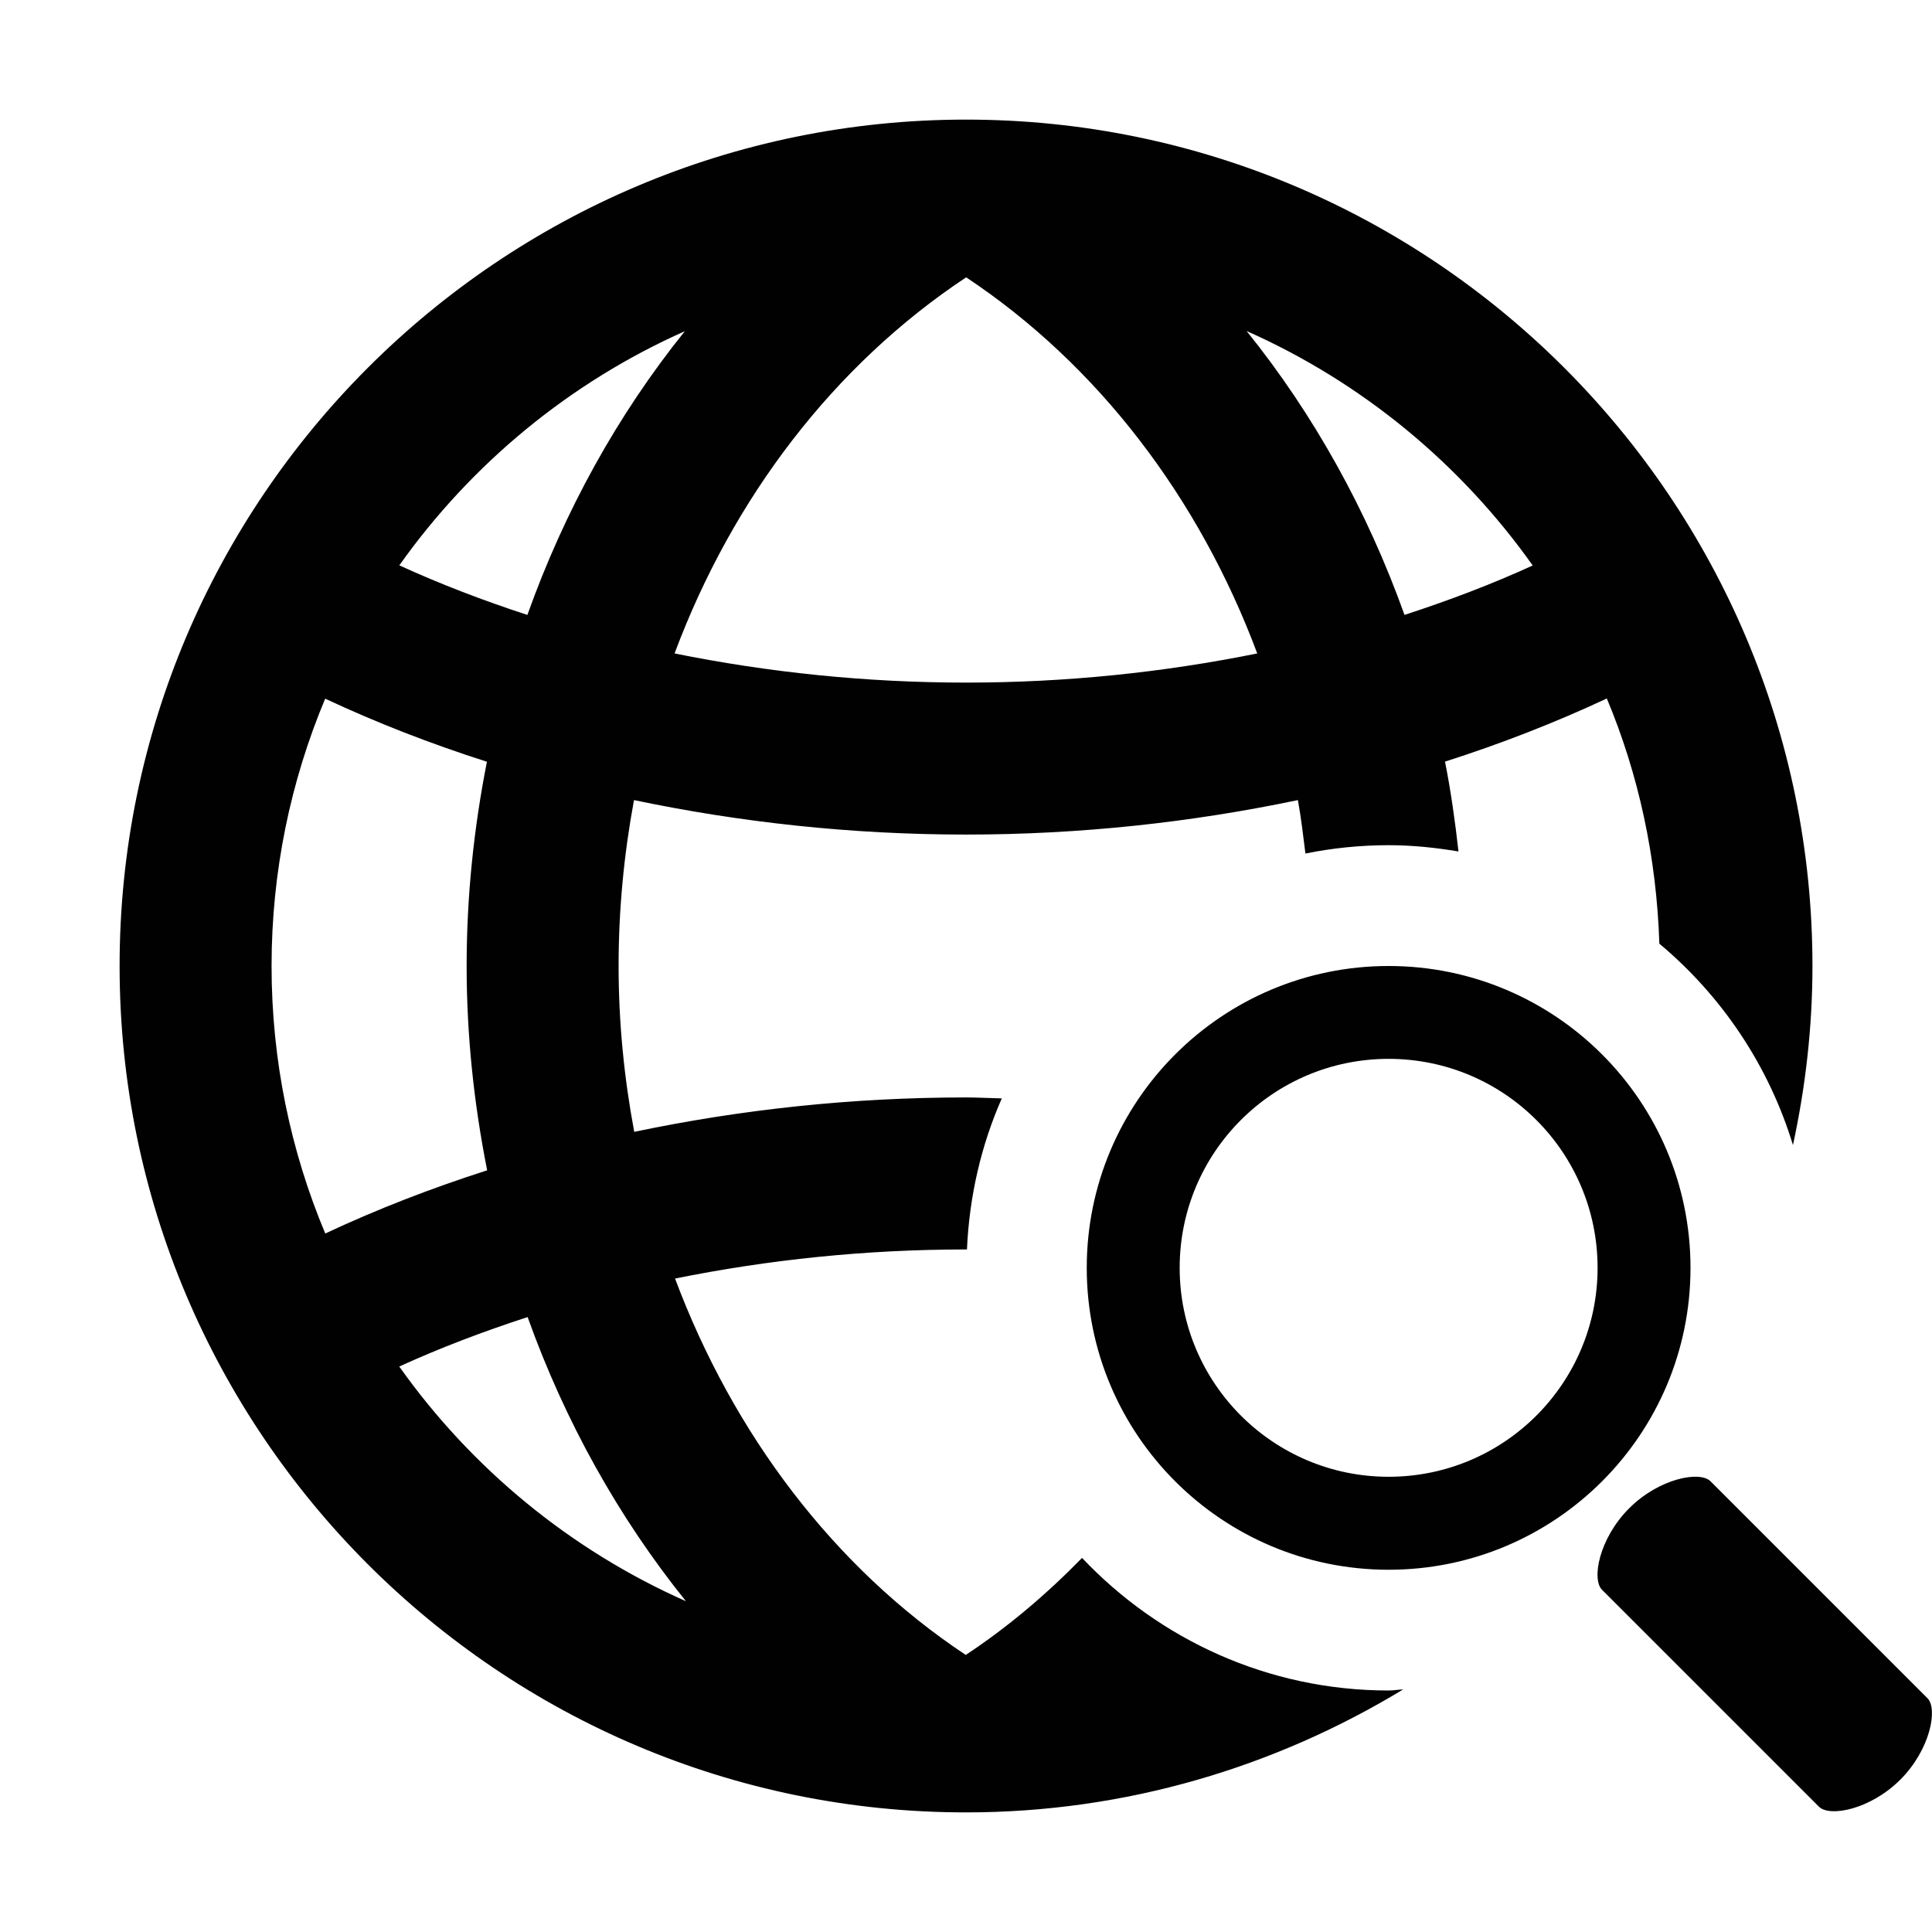
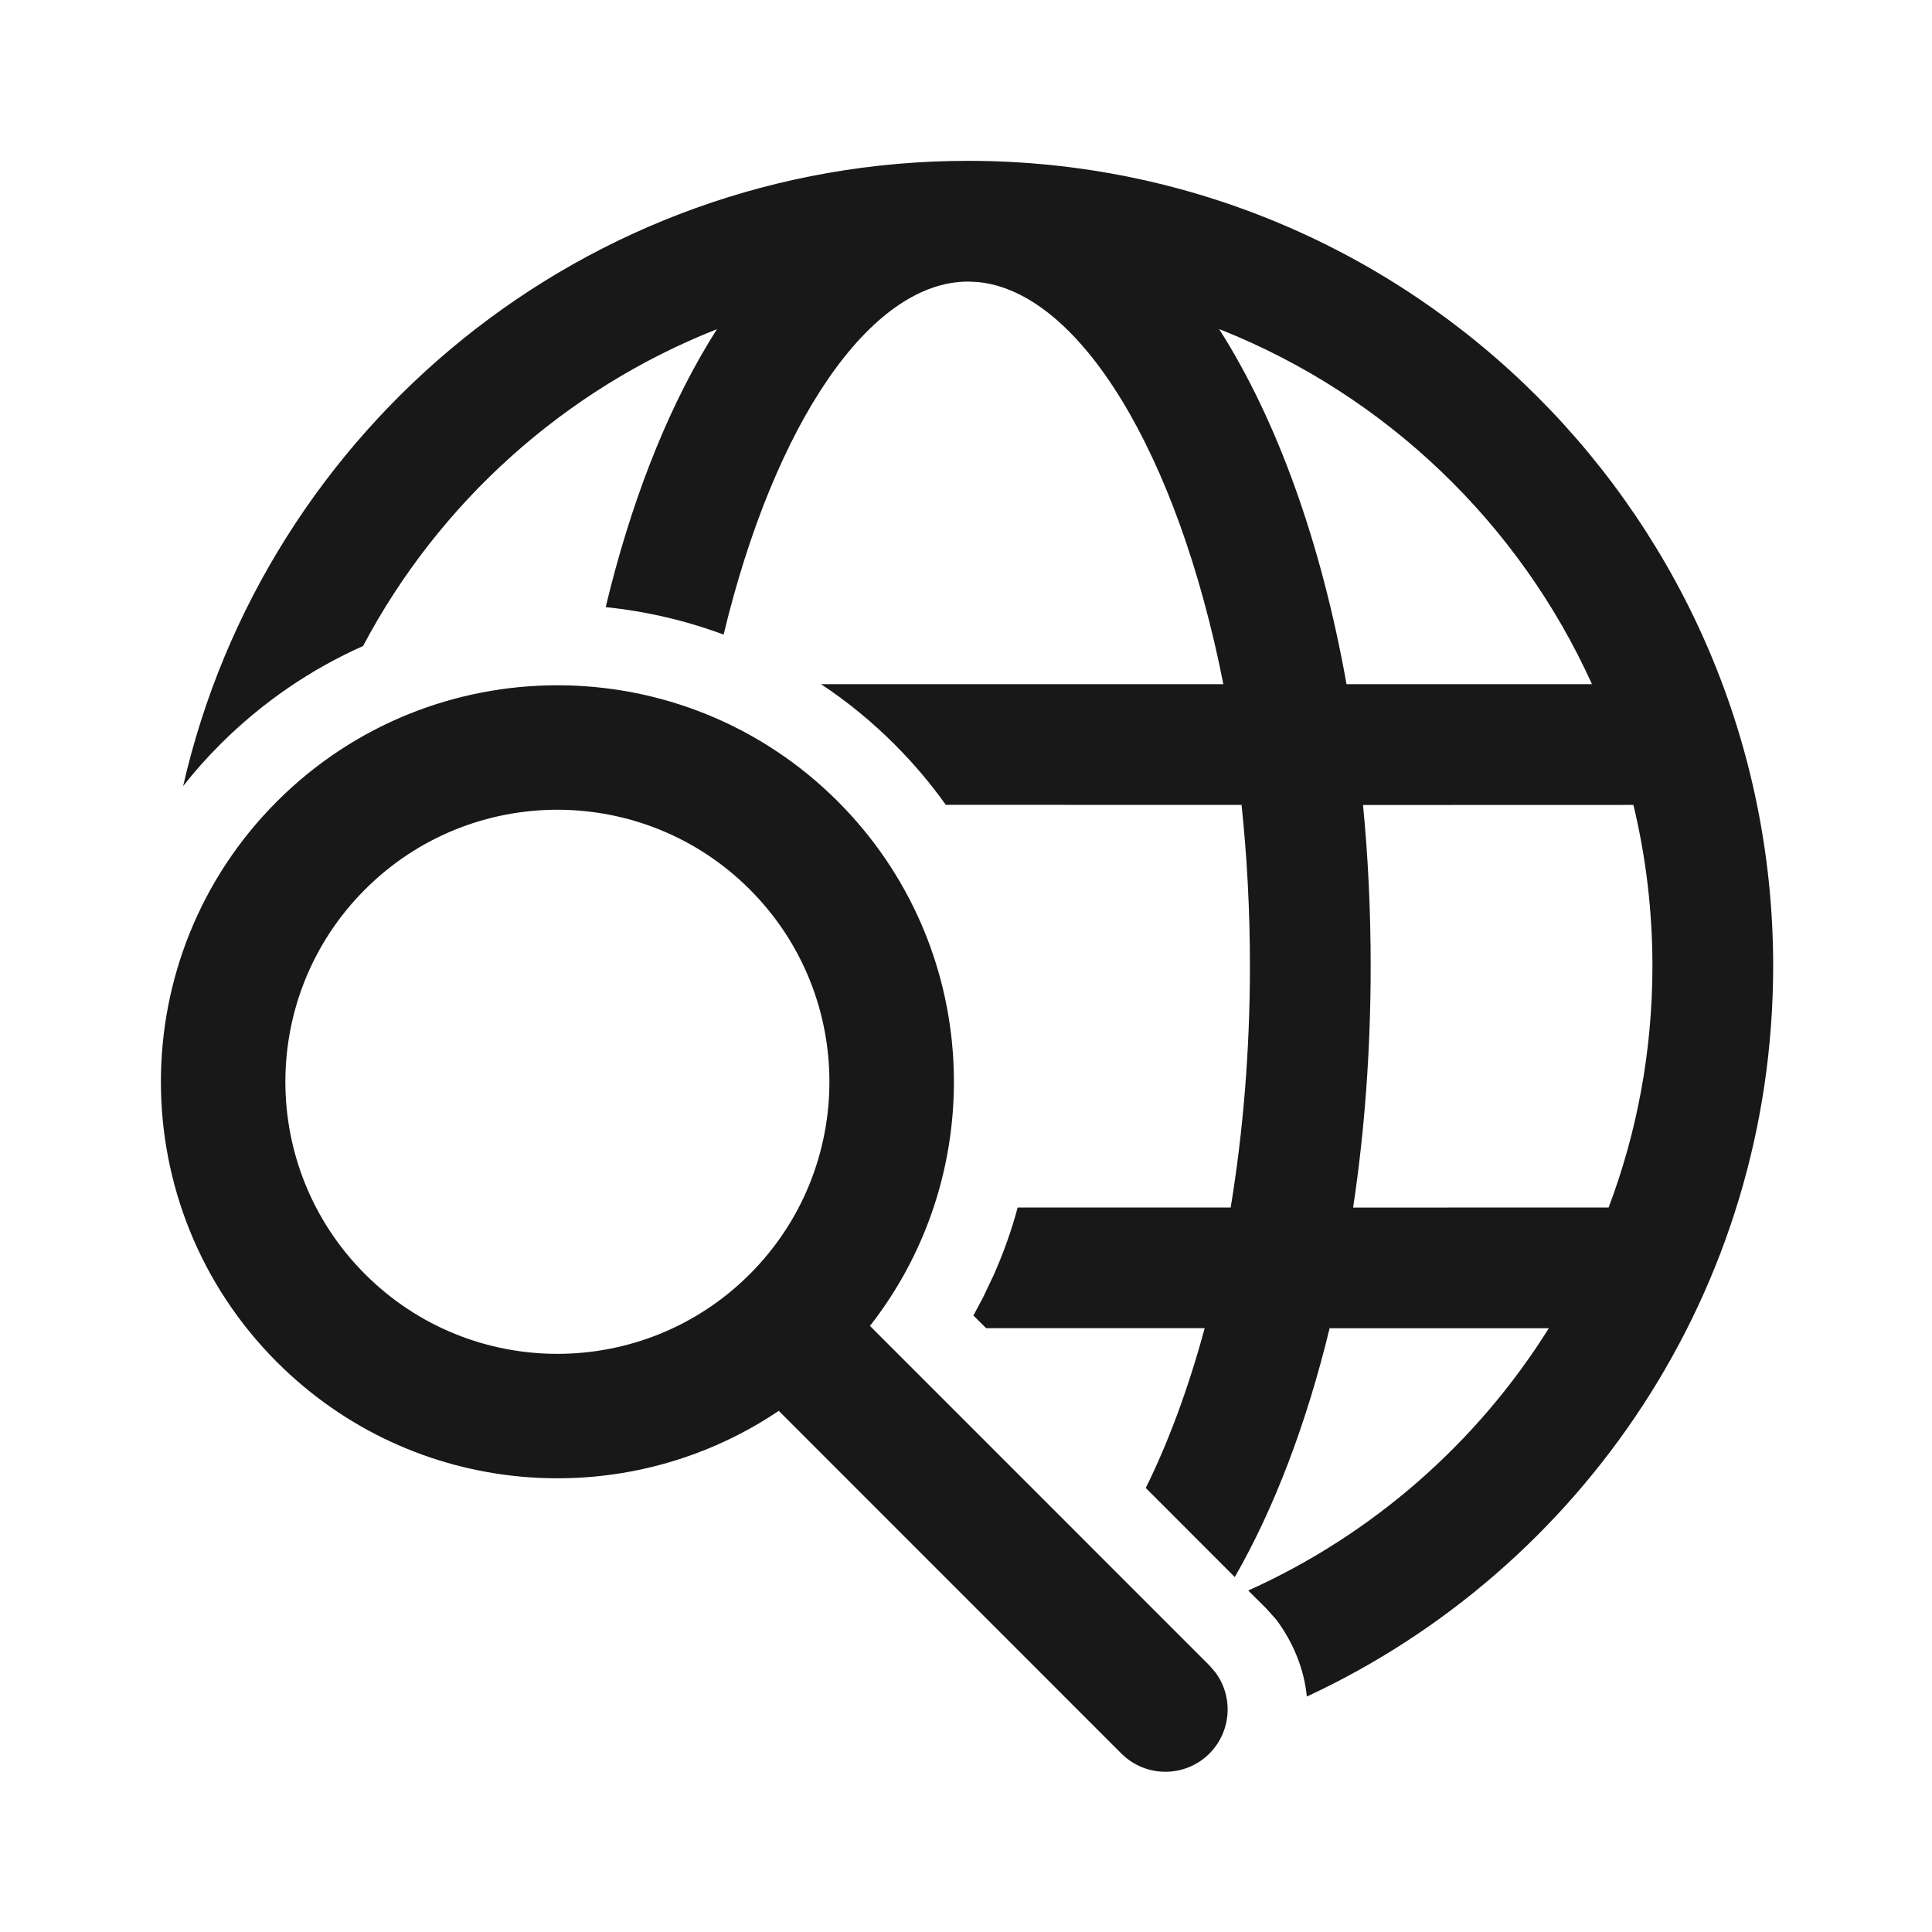
- <svg xmlns="http://www.w3.org/2000/svg" id="Layer_1" width="32" height="32" version="1.1" viewBox="0 0 32 32">
-   <defs>
-     <style>
-       .st0 {
-         fill: #010101;
-       }
-     </style>
-   </defs>
-   <path class="st0" d="M23,28c-2,0-3.801-.847-5.078-2.196-.587.601-1.227,1.145-1.926,1.607-2.18-1.447-3.85-3.658-4.815-6.234,1.546-.313,3.16-.482,4.819-.482.005,0,.01,0,.016,0,.039-.886.237-1.731.577-2.502-.198-.004-.394-.016-.593-.016-1.89,0-3.731.2-5.495.57-.168-.895-.259-1.814-.259-2.747s.089-1.854.255-2.748c1.765.37,3.607.571,5.499.571s3.732-.201,5.497-.571c.054.291.087.589.125.885.446-.09.907-.138,1.379-.138.395,0,.779.041,1.156.104-.056-.501-.126-.999-.223-1.488.925-.296,1.821-.644,2.68-1.046.526,1.256.824,2.627.87,4.061,1.032.863,1.812,2.017,2.213,3.336.207-.957.323-1.948.323-2.966,0-7.73-6.289-14.019-14.019-14.019S1.981,8.27,1.981,16s6.289,14.019,14.019,14.019c2.651,0,5.124-.753,7.241-2.037-.081.003-.159.018-.24.018ZM25.387,9.366c-.682.312-1.394.581-2.124.819-.617-1.725-1.501-3.319-2.615-4.702,1.909.847,3.544,2.198,4.739,3.884ZM16.002,4.593c2.184,1.45,3.858,3.653,4.822,6.23-1.547.313-3.162.483-4.823.483s-3.279-.17-4.828-.483c.963-2.579,2.641-4.778,4.829-6.229ZM11.342,5.487c-1.112,1.382-1.992,2.975-2.607,4.698-.73-.238-1.439-.509-2.121-.821,1.193-1.682,2.824-3.031,4.728-3.878ZM5.387,20.43c-.572-1.364-.889-2.861-.889-4.43s.317-3.064.888-4.428c.858.402,1.754.749,2.679,1.045-.217,1.099-.336,2.232-.336,3.383s.121,2.282.34,3.384c-.926.297-1.823.644-2.682,1.047ZM6.613,22.634c.683-.312,1.395-.581,2.126-.819.618,1.727,1.507,3.321,2.622,4.706-1.912-.847-3.551-2.199-4.748-3.887ZM31.476,29.476c-.496.496-1.172.625-1.348.449l-3.594-3.594c-.175-.175-.047-.851.449-1.348s1.172-.625,1.348-.449l3.594,3.594c.175.175.047.851-.449,1.348ZM23,16c-2.761,0-5,2.239-5,5s2.239,5,5,5,5-2.239,5-5-2.239-5-5-5ZM23,24.46c-1.911,0-3.461-1.549-3.461-3.461s1.549-3.461,3.461-3.461,3.461,1.549,3.461,3.461-1.549,3.461-3.461,3.461Z" />
+ <svg xmlns="http://www.w3.org/2000/svg" viewBox="0 0 24 24" width="24" height="24">
+   <path d="M3.441 9.955C1.518 11.879 1.518 14.998 3.441 16.921C5.136 18.616 7.758 18.818 9.674 17.526L13.93 21.783C14.232 22.085 14.722 22.085 15.024 21.783C15.298 21.508 15.323 21.079 15.099 20.776L15.024 20.689L10.807 16.471C12.32 14.538 12.187 11.735 10.407 9.955C8.484 8.032 5.365 8.032 3.441 9.955ZM12.026 1.998C7.27 1.998 3.29 5.317 2.275 9.765C2.416 9.585 2.569 9.413 2.734 9.248C3.262 8.72 3.866 8.312 4.51 8.025C5.453 6.243 7.013 4.836 8.906 4.089L8.799 4.263C8.261 5.156 7.828 6.274 7.524 7.542C8.023 7.593 8.515 7.707 8.989 7.883C9.621 5.255 10.812 3.498 12.026 3.498L12.141 3.503C13.407 3.619 14.629 5.621 15.197 8.499L10.199 8.499C10.523 8.713 10.829 8.963 11.114 9.248C11.35 9.484 11.562 9.735 11.749 9.998L15.423 9.999C15.491 10.639 15.527 11.309 15.527 12C15.527 13.059 15.441 14.069 15.288 15L12.642 15C12.565 15.286 12.465 15.567 12.343 15.841L12.214 16.113L12.092 16.342L12.25 16.499L14.965 16.499C14.762 17.248 14.514 17.917 14.233 18.484L15.339 19.591C15.831 18.733 16.23 17.683 16.517 16.5L19.24 16.5C18.35 17.923 17.05 19.064 15.506 19.758L15.731 19.982L15.856 20.122C16.076 20.418 16.201 20.747 16.234 21.075C19.655 19.487 22.027 16.02 22.027 12C22.027 6.476 17.549 1.998 12.026 1.998ZM9.314 11.049C10.633 12.368 10.633 14.508 9.314 15.828C7.994 17.148 5.854 17.148 4.535 15.828C3.215 14.508 3.215 12.368 4.535 11.049C5.854 9.729 7.994 9.729 9.314 11.049ZM16.932 10L20.29 9.999L20.298 10.029C20.448 10.662 20.527 11.321 20.527 12C20.527 13.056 20.335 14.067 19.983 15L16.809 15.001C16.952 14.051 17.027 13.043 17.027 12C17.027 11.316 16.995 10.647 16.932 10ZM15.145 4.089L15.168 4.097C17.215 4.912 18.871 6.5 19.776 8.499L16.727 8.499C16.414 6.746 15.867 5.221 15.145 4.089Z" fill="#181818" />
</svg>
